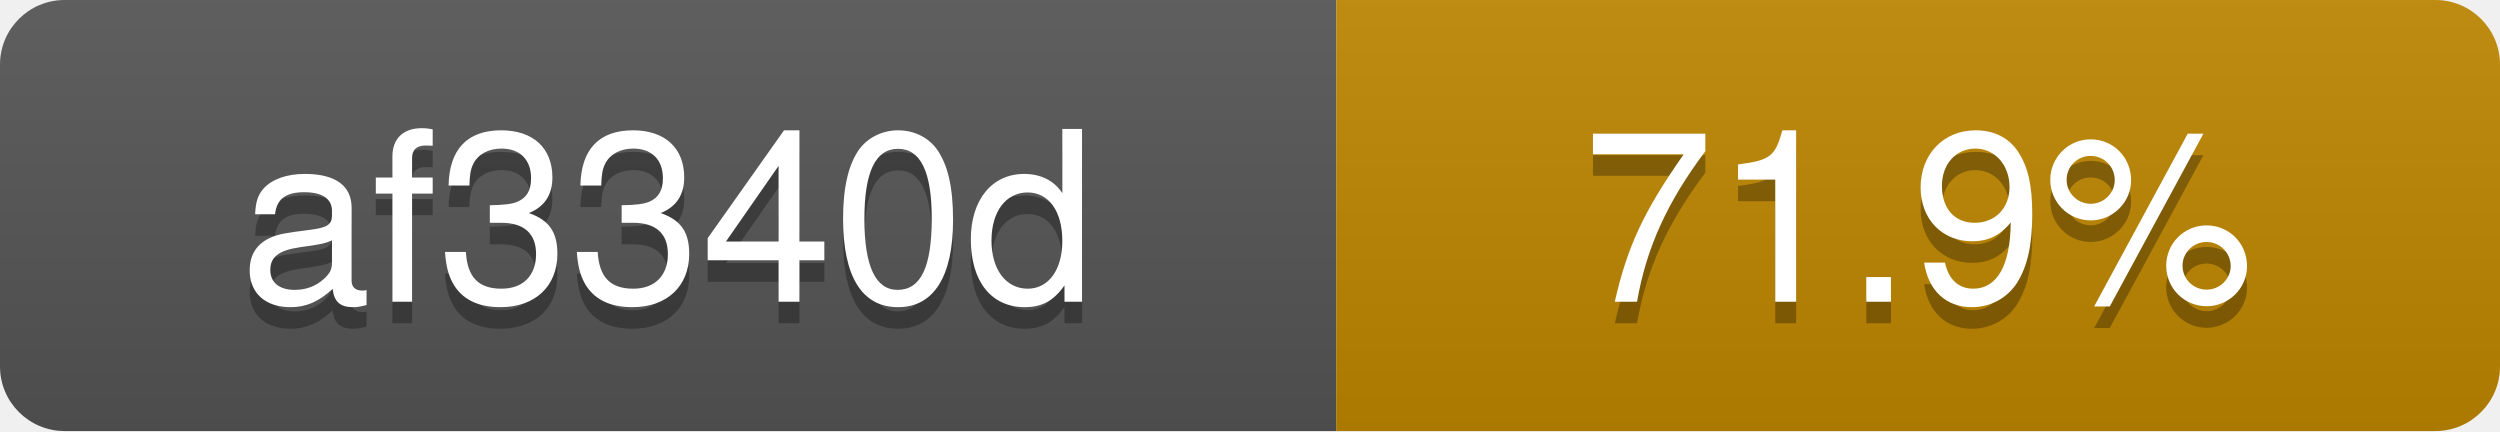
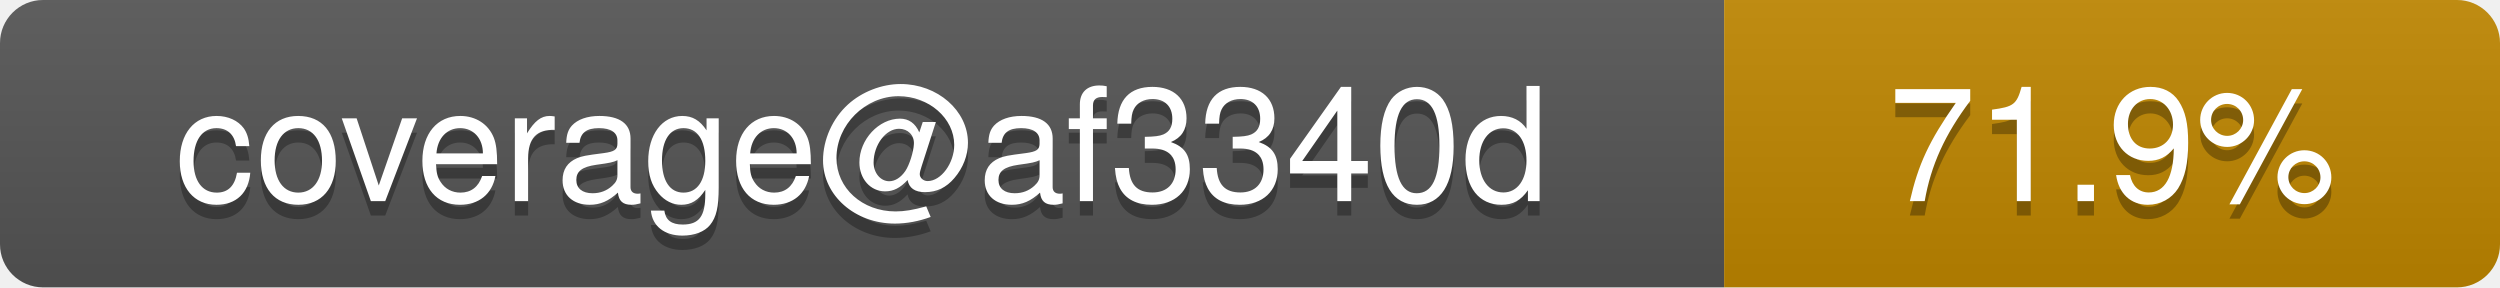
- <svg xmlns="http://www.w3.org/2000/svg" width="116" height="20" role="img" aria-label="af3340d: 71.9%">
+ <svg xmlns="http://www.w3.org/2000/svg" viewBox="0 0 174 20" width="174" height="20" role="img" aria-label="coverage@af3340d: 71.9%">
  <linearGradient id="covpages-grad" x2="0" y2="100%">
    <stop offset="0" stop-color="#bbb" stop-opacity=".1" />
    <stop offset="1" stop-opacity=".1" />
  </linearGradient>
  <clipPath id="covpages-r">
-     <rect width="116" height="20" rx="3" fill="#fff" />
+     <rect width="174" height="20" rx="3" fill="#fff" />
  </clipPath>
  <g clip-path="url(#covpages-r)">
-     <rect width="62" height="20" fill="#555" />
-     <rect x="62" width="54" height="20" fill="#bf8700" />
-     <rect width="116" height="20" fill="url(#covpages-grad)" />
+     <rect width="120" height="20" fill="#555" />
+     <rect x="120" width="54" height="20" fill="#bf8700" />
+     <rect width="174" height="20" fill="url(#covpages-grad)" />
  </g>
  <g fill="#fff" text-anchor="middle" font-family="-apple-system,BlinkMacSystemFont,Segoe UI,Helvetica,Arial,sans-serif" text-rendering="geometricPrecision" font-size="110">
-     <text aria-hidden="true" x="310" y="150" fill="#010101" fill-opacity=".3" transform="scale(.1)">af3340d</text>
-     <text x="310" y="140" transform="scale(.1)" fill="#fff">af3340d</text>
-     <text aria-hidden="true" x="890" y="150" fill="#010101" fill-opacity=".3" transform="scale(.1)">71.9%</text>
-     <text x="890" y="140" transform="scale(.1)" fill="#fff">71.9%</text>
+     <text aria-hidden="true" x="600" y="150" fill="#010101" fill-opacity=".3" transform="scale(.1)">coverage@af3340d</text>
+     <text x="600" y="140" transform="scale(.1)" fill="#fff">coverage@af3340d</text>
+     <text aria-hidden="true" x="1470" y="150" fill="#010101" fill-opacity=".3" transform="scale(.1)">71.9%</text>
+     <text x="1470" y="140" transform="scale(.1)" fill="#fff">71.9%</text>
  </g>
</svg>
